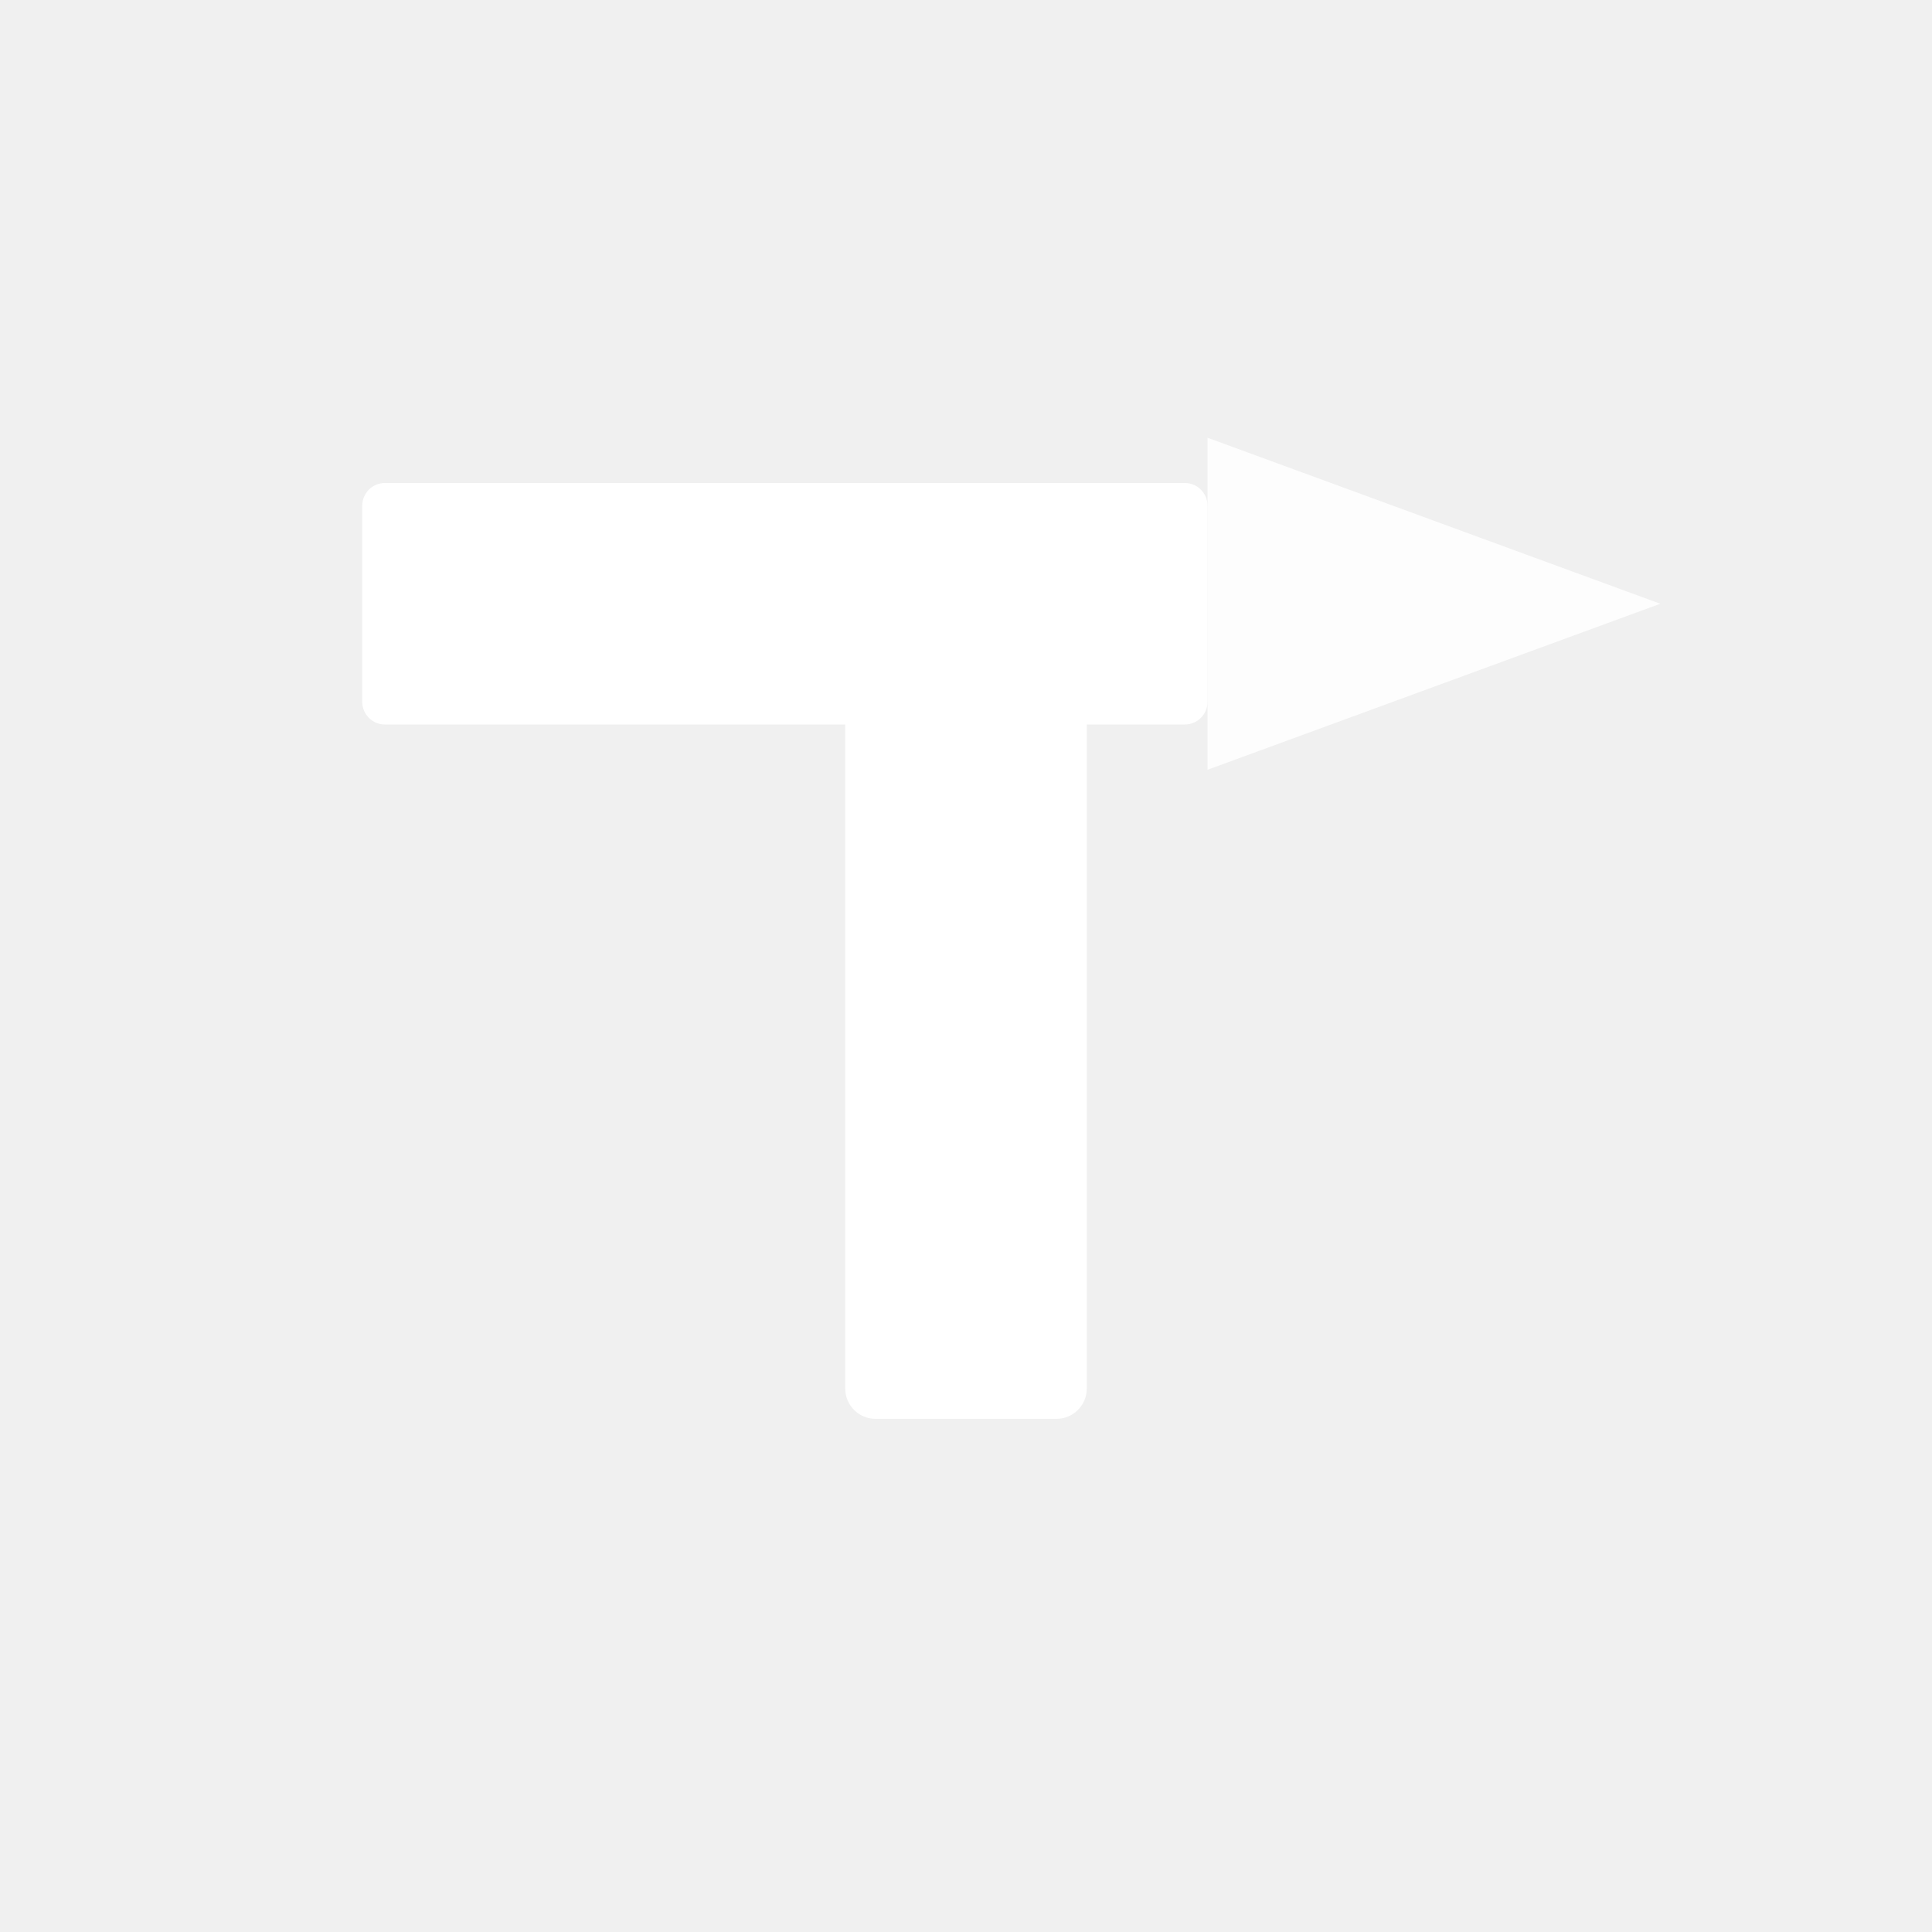
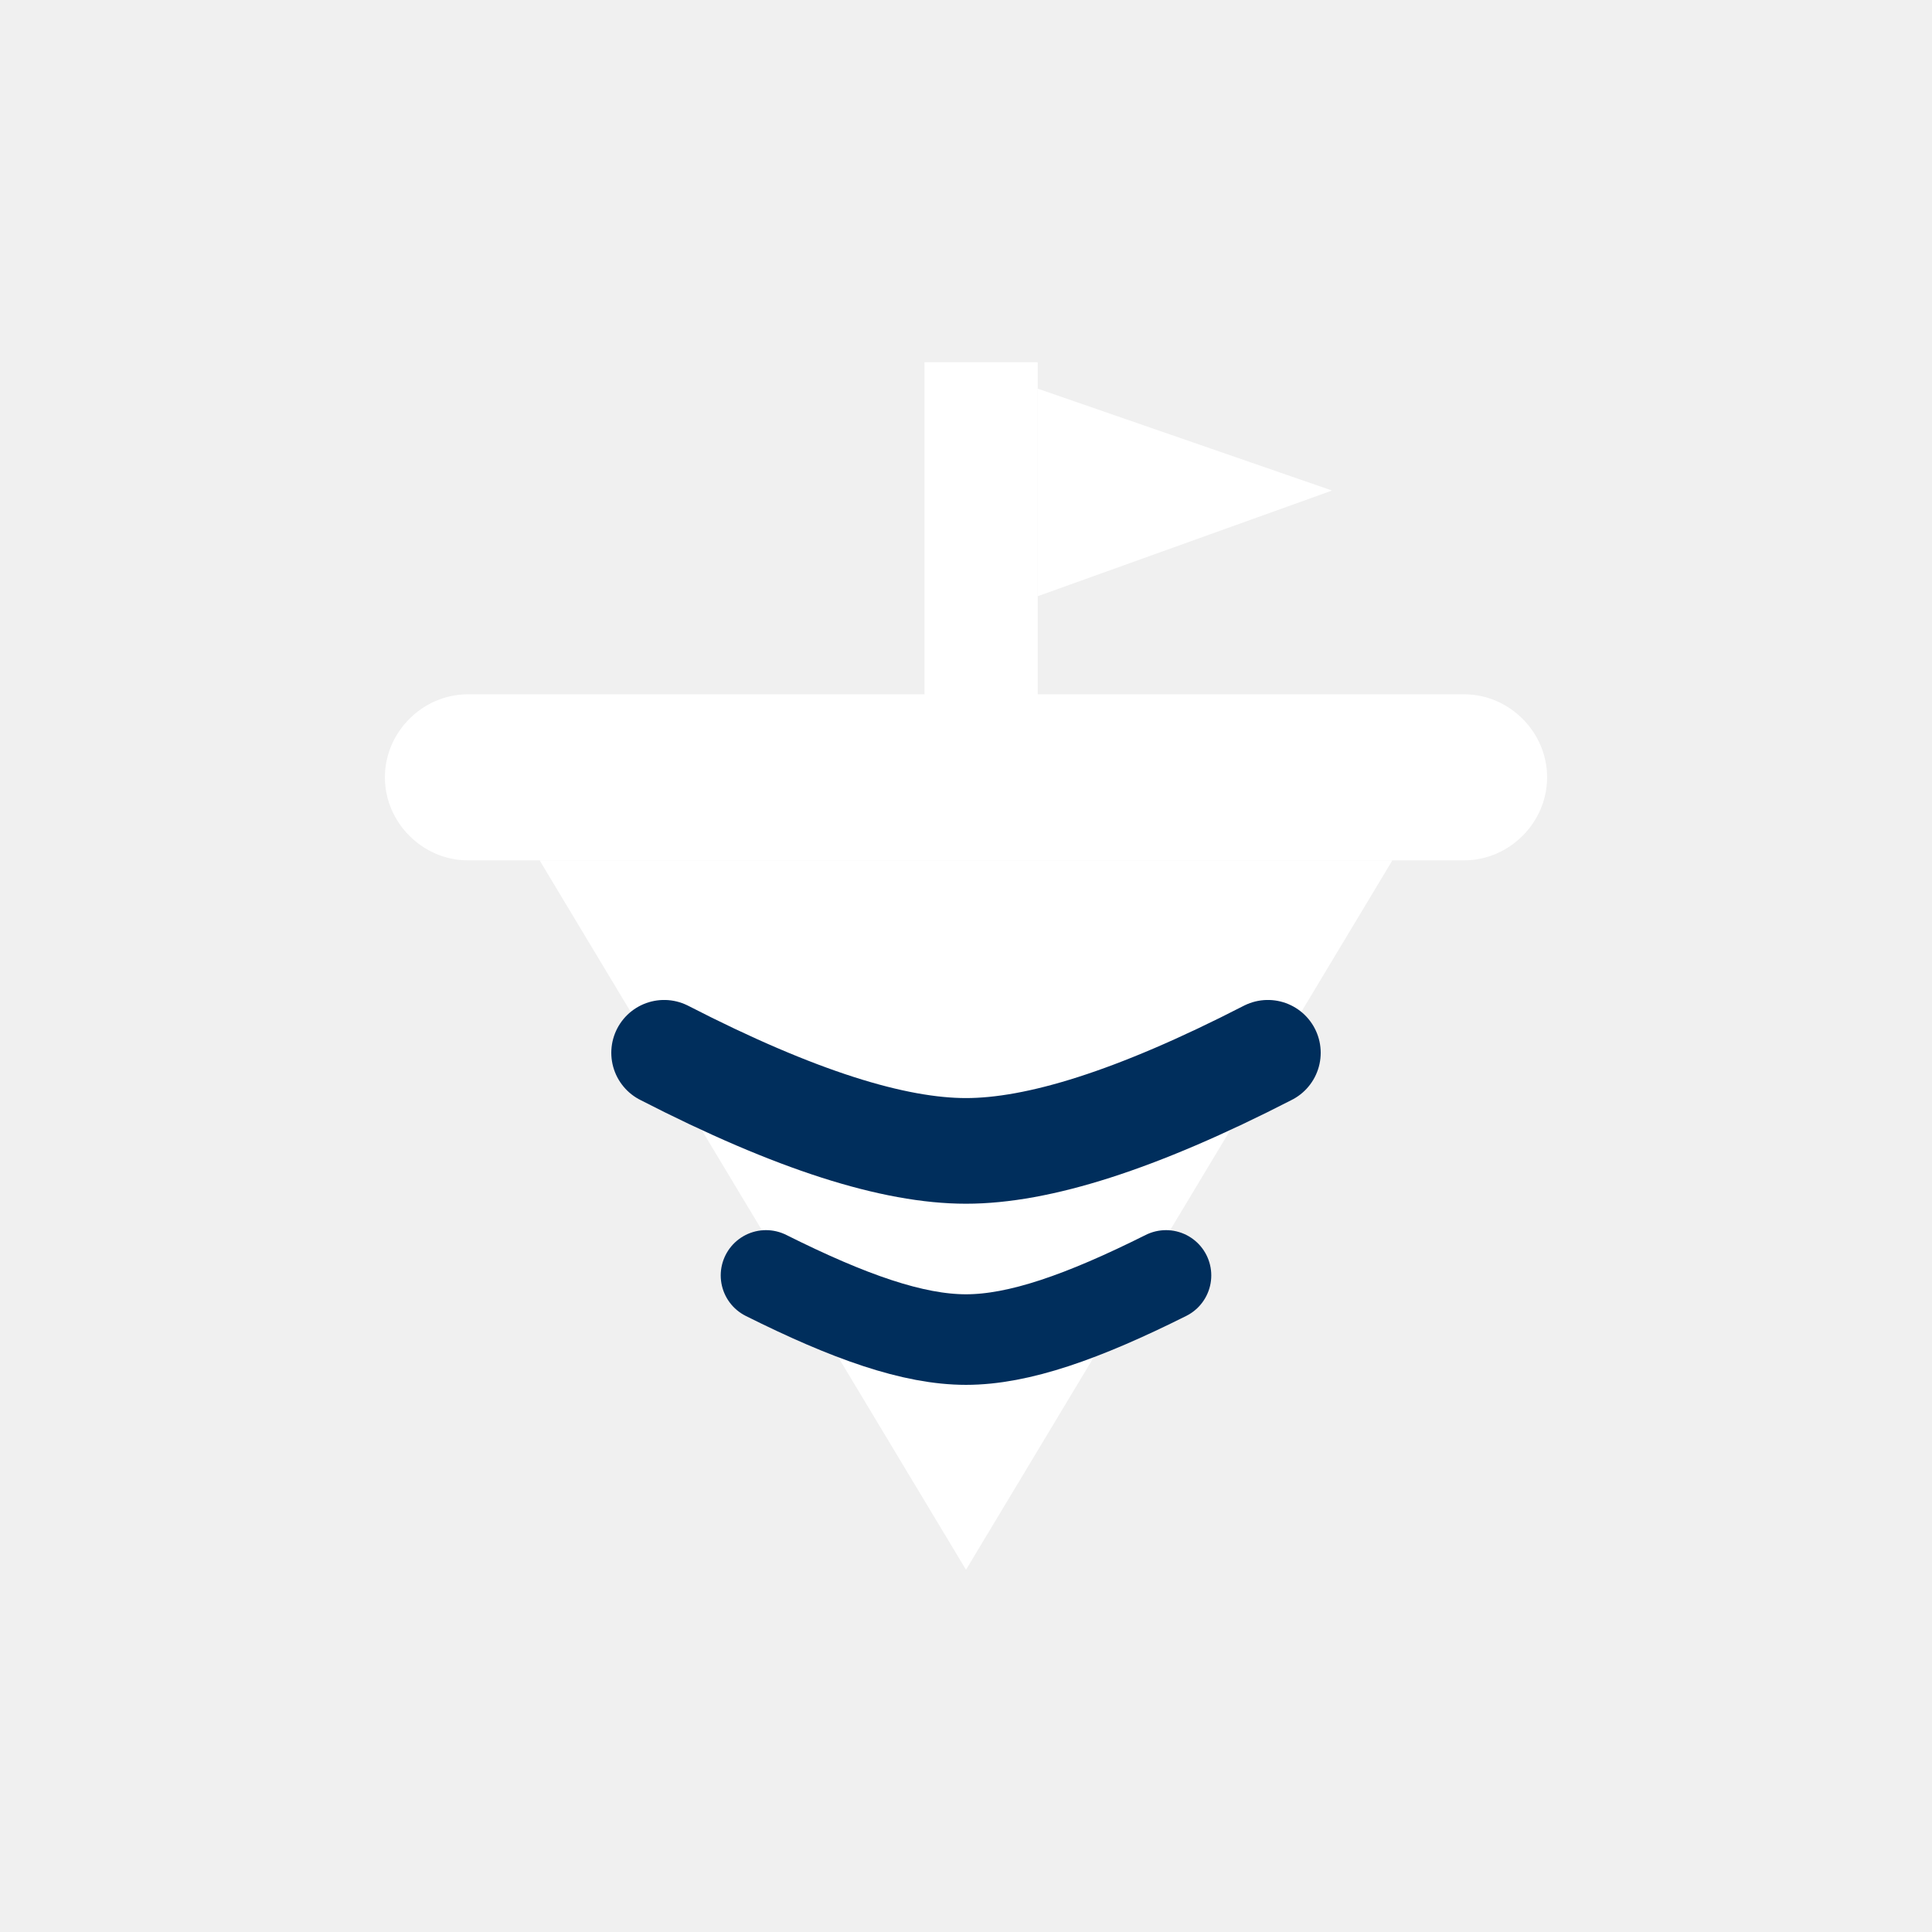
<svg xmlns="http://www.w3.org/2000/svg" viewBox="0 0 512 512" role="img" aria-label="Trawlarr">
-   <rect x="224" y="128" width="64" height="248" rx="8" ry="8" fill="#ffffff" />
-   <rect x="96" y="128" width="224" height="64" rx="6" ry="6" fill="#ffffff" />
-   <path d="M 320 116 L 440 160 L 320 204 Z" fill="#ffffff" fill-opacity="0.85" />
+   <path d="M245 96h30v128h-30z" fill="#ffffff" />
+   <path d="M275 103l78 27-78 28z" fill="#ffffff" />
+   <path d="M124 184h264c12 0 22 10 22 22s-10 22-22 22H124c-12 0-22-10-22-22s10-22 22-22z" fill="#ffffff" />
+   <path d="M143 228h226L256 416z" fill="#ffffff" />
+   <path d="M176 279c35 18 61 26 80 26s45-8 80-26" fill="none" stroke="#002e5c" stroke-width="28" stroke-linecap="round" />
+   <path d="M203 338c22 11 39 17 53 17s31-6 53-17" fill="none" stroke="#002e5c" stroke-width="24" stroke-linecap="round" />
</svg>
